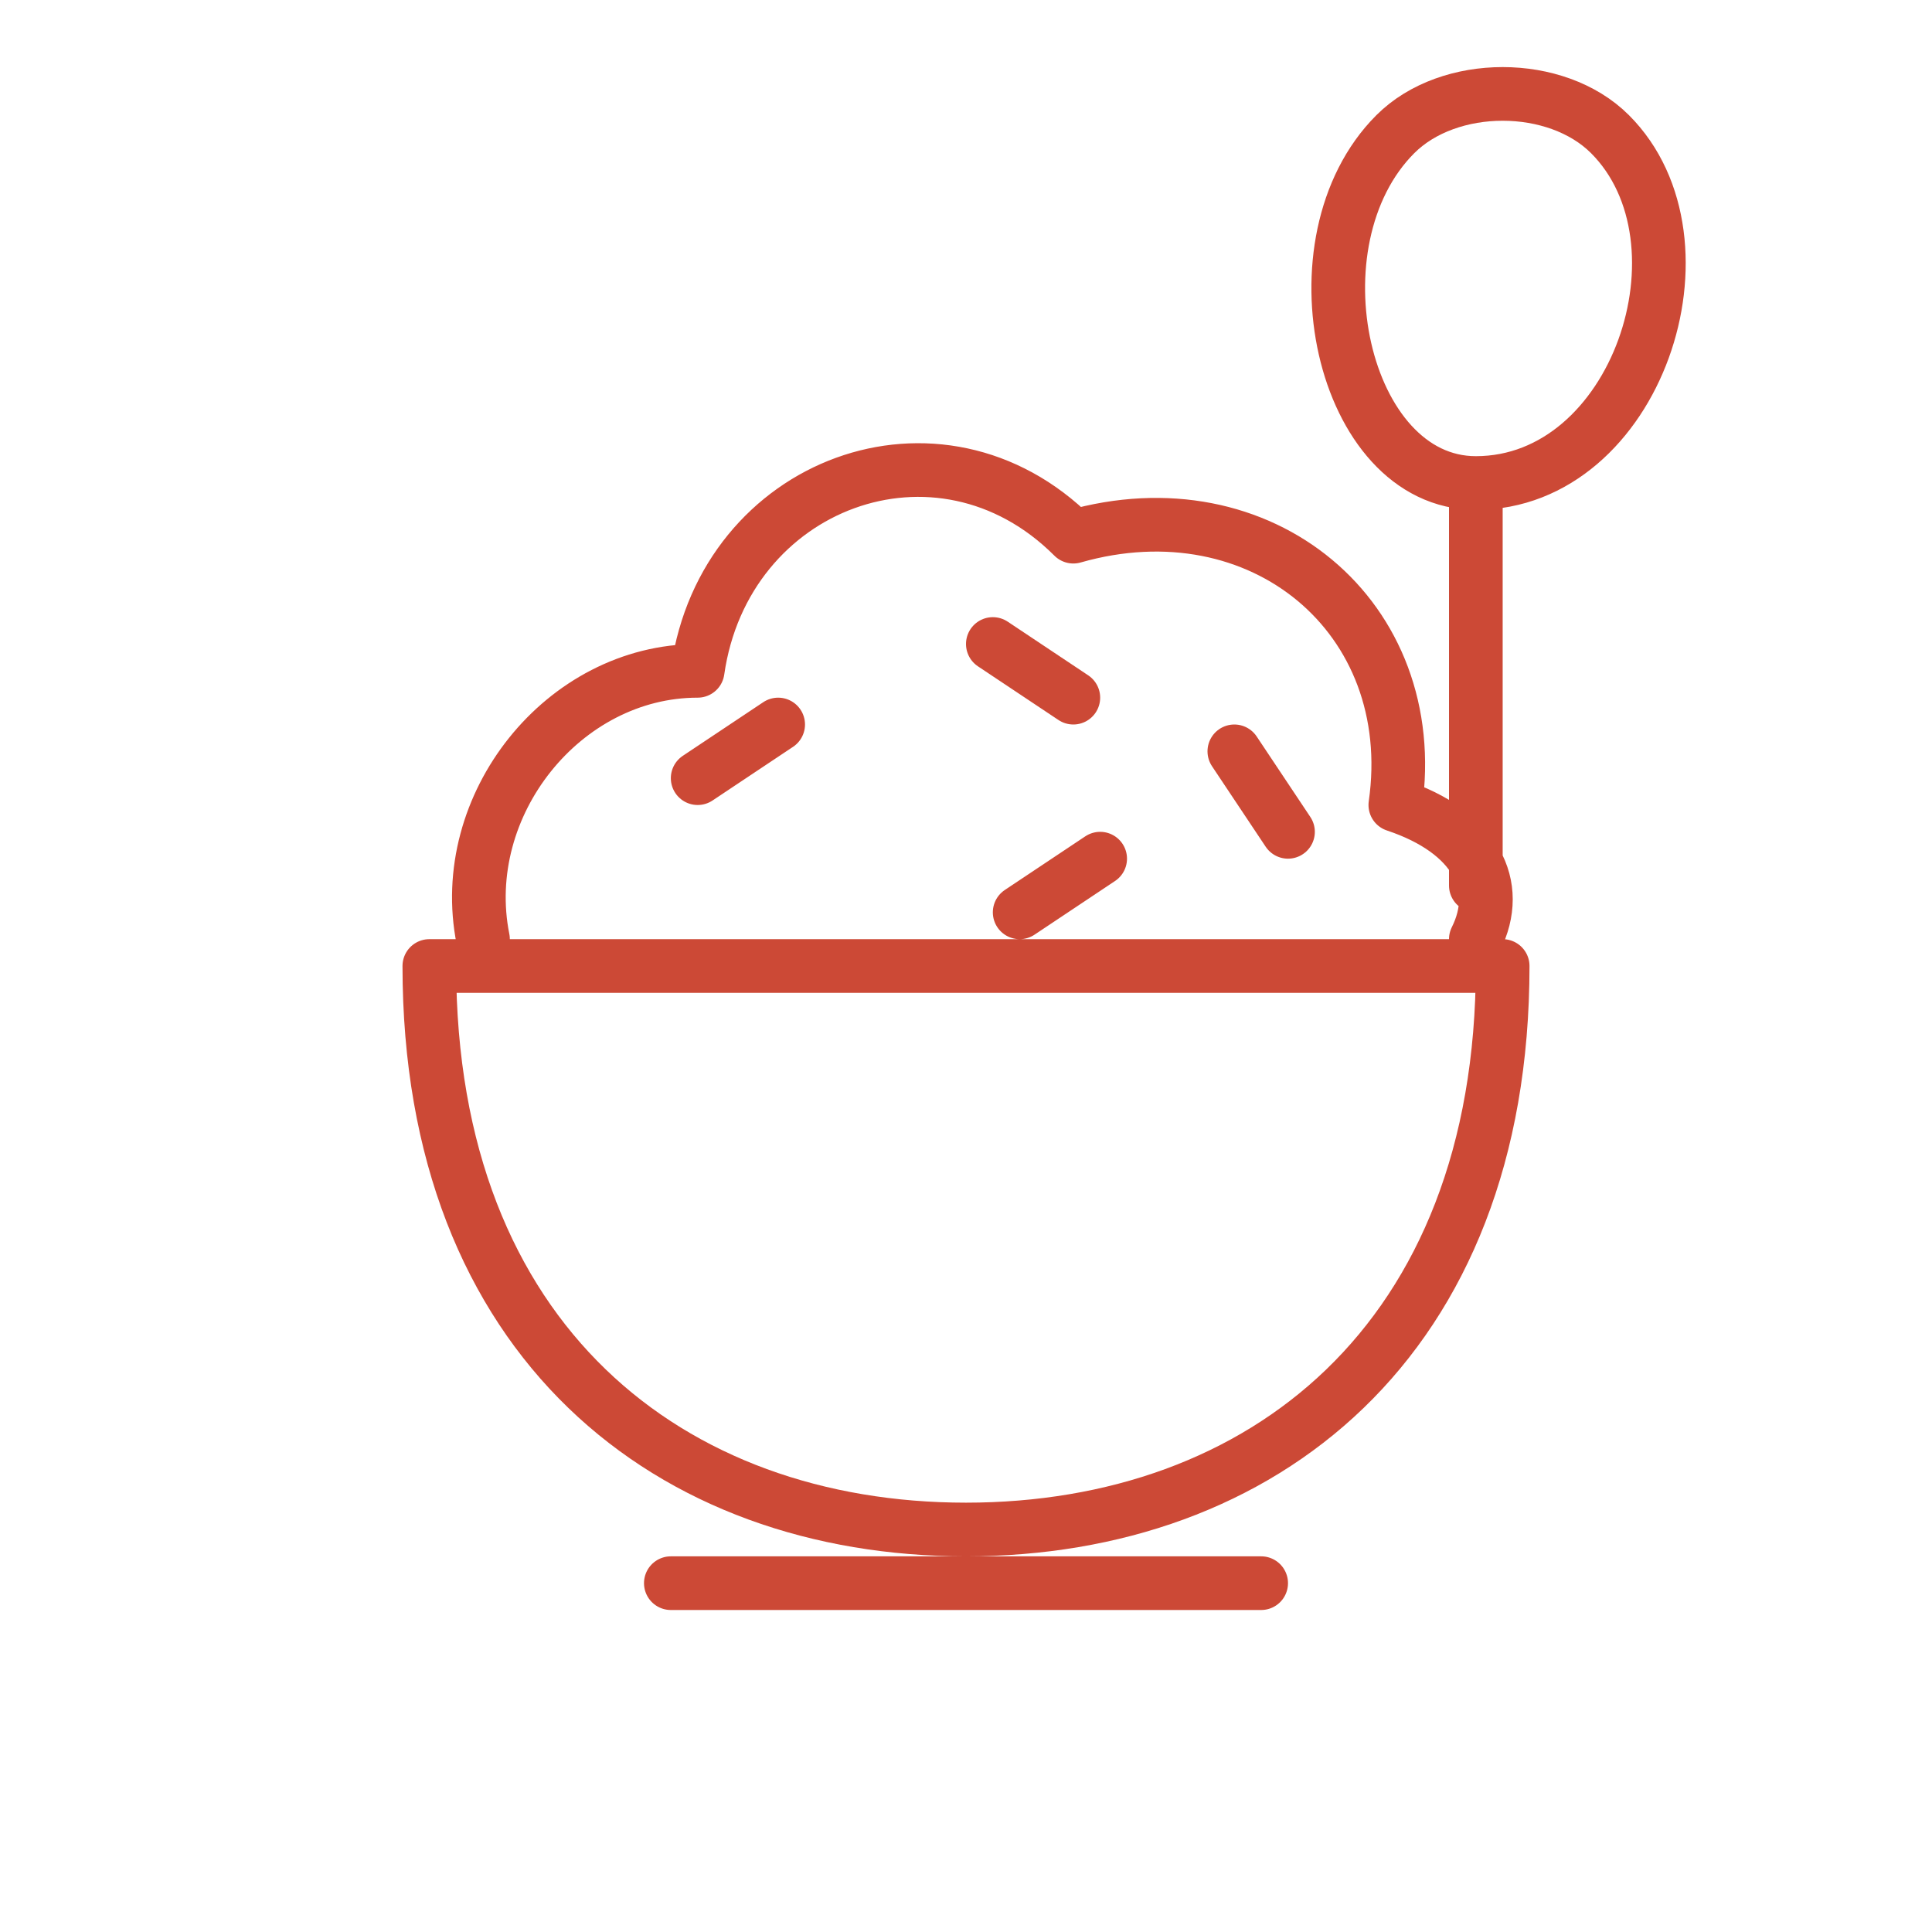
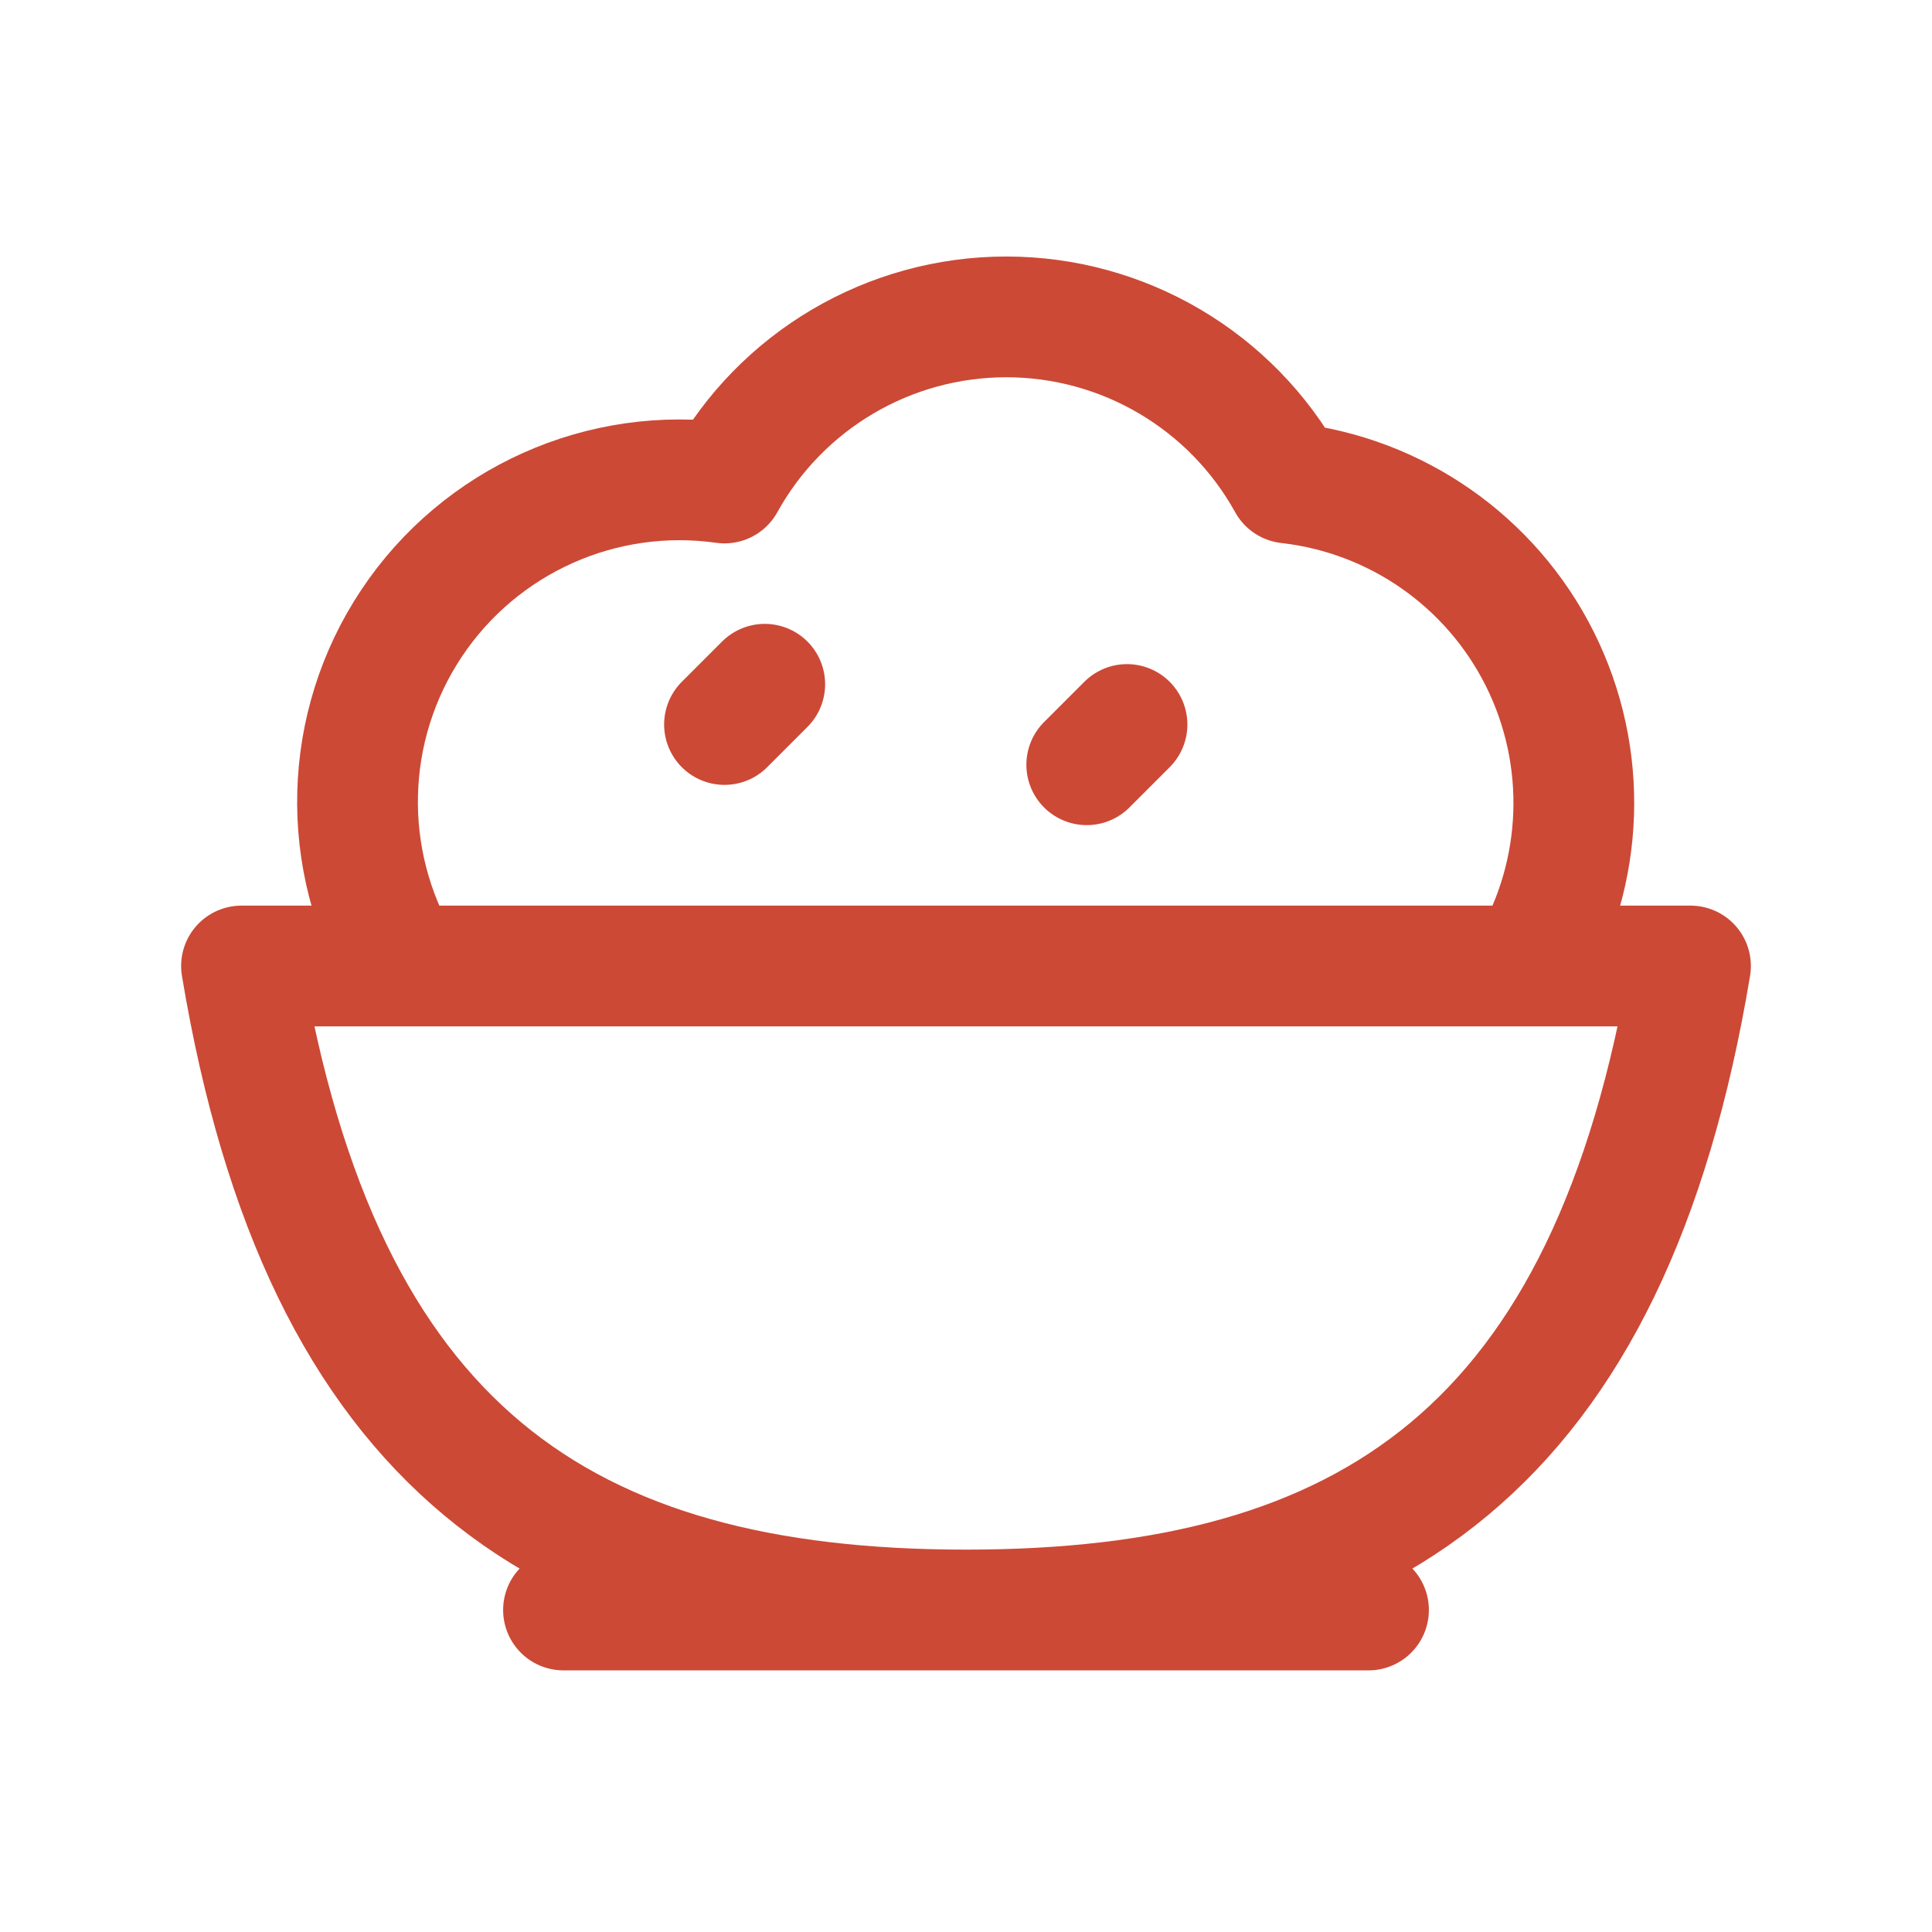
- <svg xmlns="http://www.w3.org/2000/svg" width="72" height="72" viewBox="0 0 72 72">
-   <g fill="none" stroke="#CC4936" stroke-width="2" stroke-linecap="round" stroke-linejoin="round">
-     <path d="M16 36h40c0 14-9 21-20 21S16 50 16 36Zm9 23h22M18 35c-1-5 3-10 8-10 1-7 9-10 14-5 7-2 13 3 12 10 3 1 4 3 3 5M26 29l3-2m8-3 3 2m-2 8 3-2m5-4 2 3M55 18v15m0-15c-5 0-7-9-3-13 2-2 6-2 8 0 4 4 1 13-5 13" />
-   </g>
+ <svg xmlns="http://www.w3.org/2000/svg" viewBox="0 0 24 24" fill="none" stroke="#CC4936" stroke-width="1.5" stroke-linecap="round" stroke-linejoin="round">
+   <path d="M3 12h18c-1 6-4 8-9 8s-8-2-9-8ZM5 12a4 4 0 0 1 4-6 4 4 0 0 1 7 0 4 4 0 0 1 3 6M7 20h10" />
+   <path d="m9 9 .5-.5m4 1 .5-.5" />
</svg>
